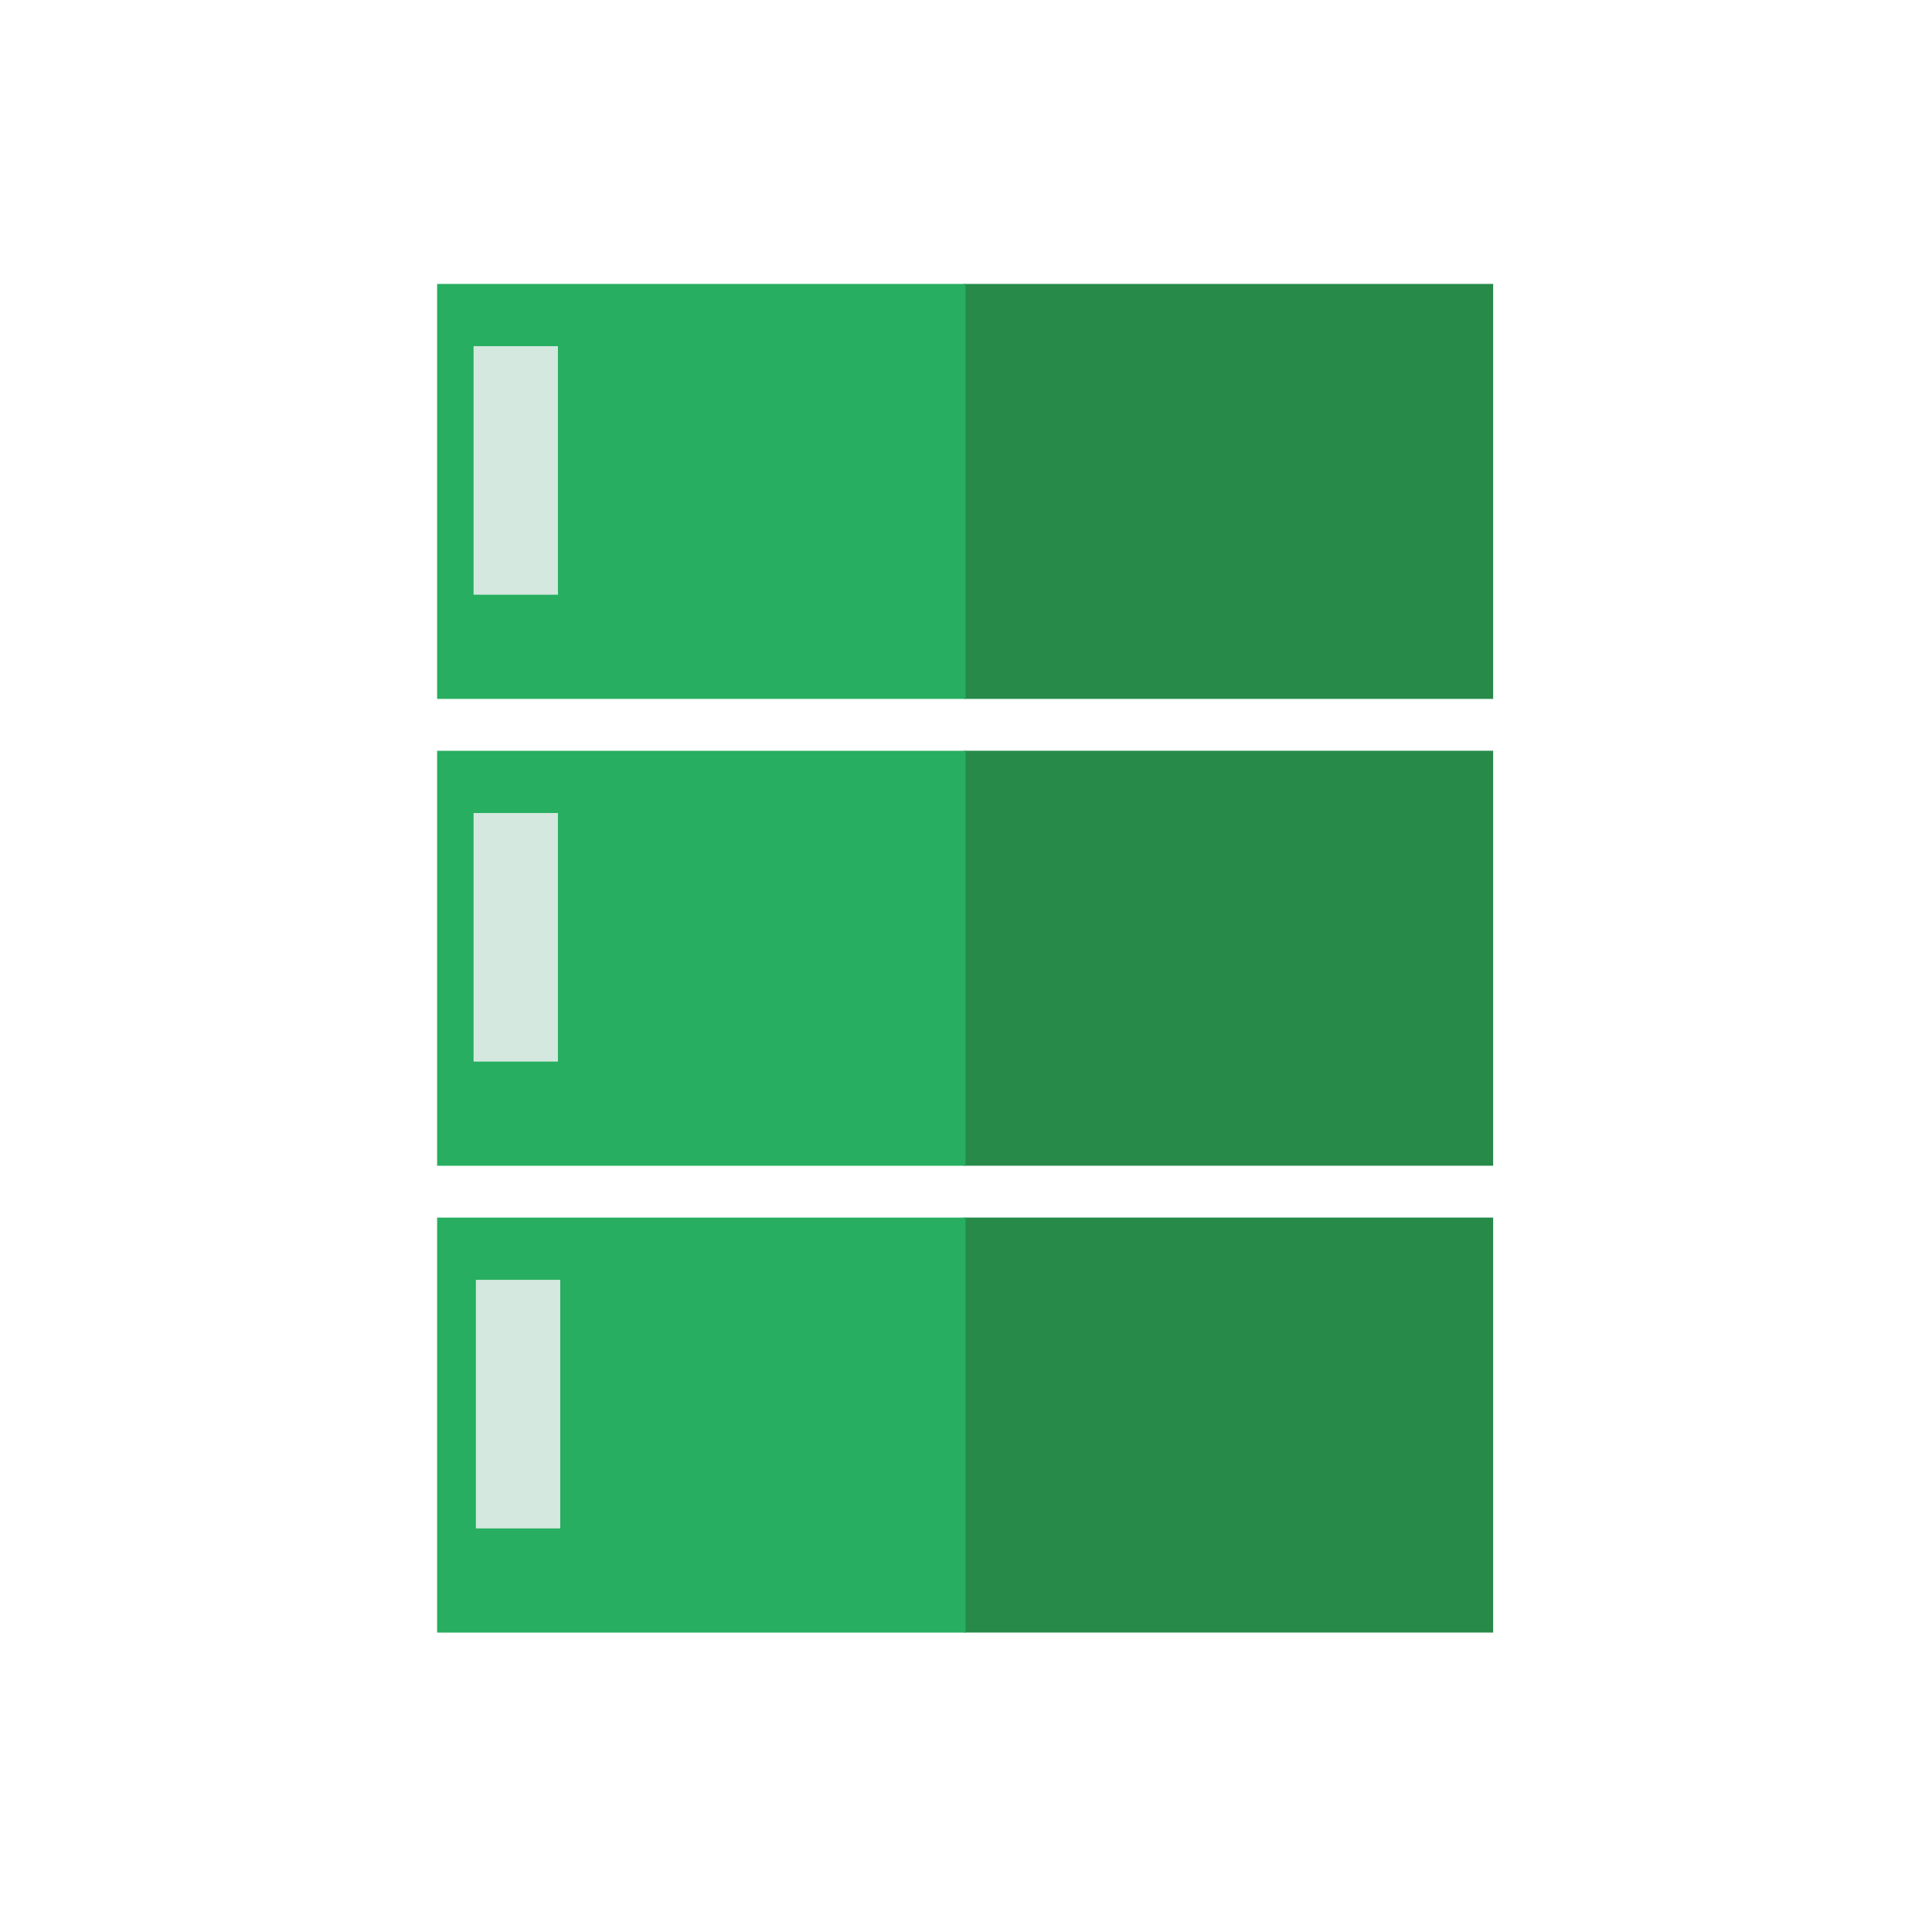
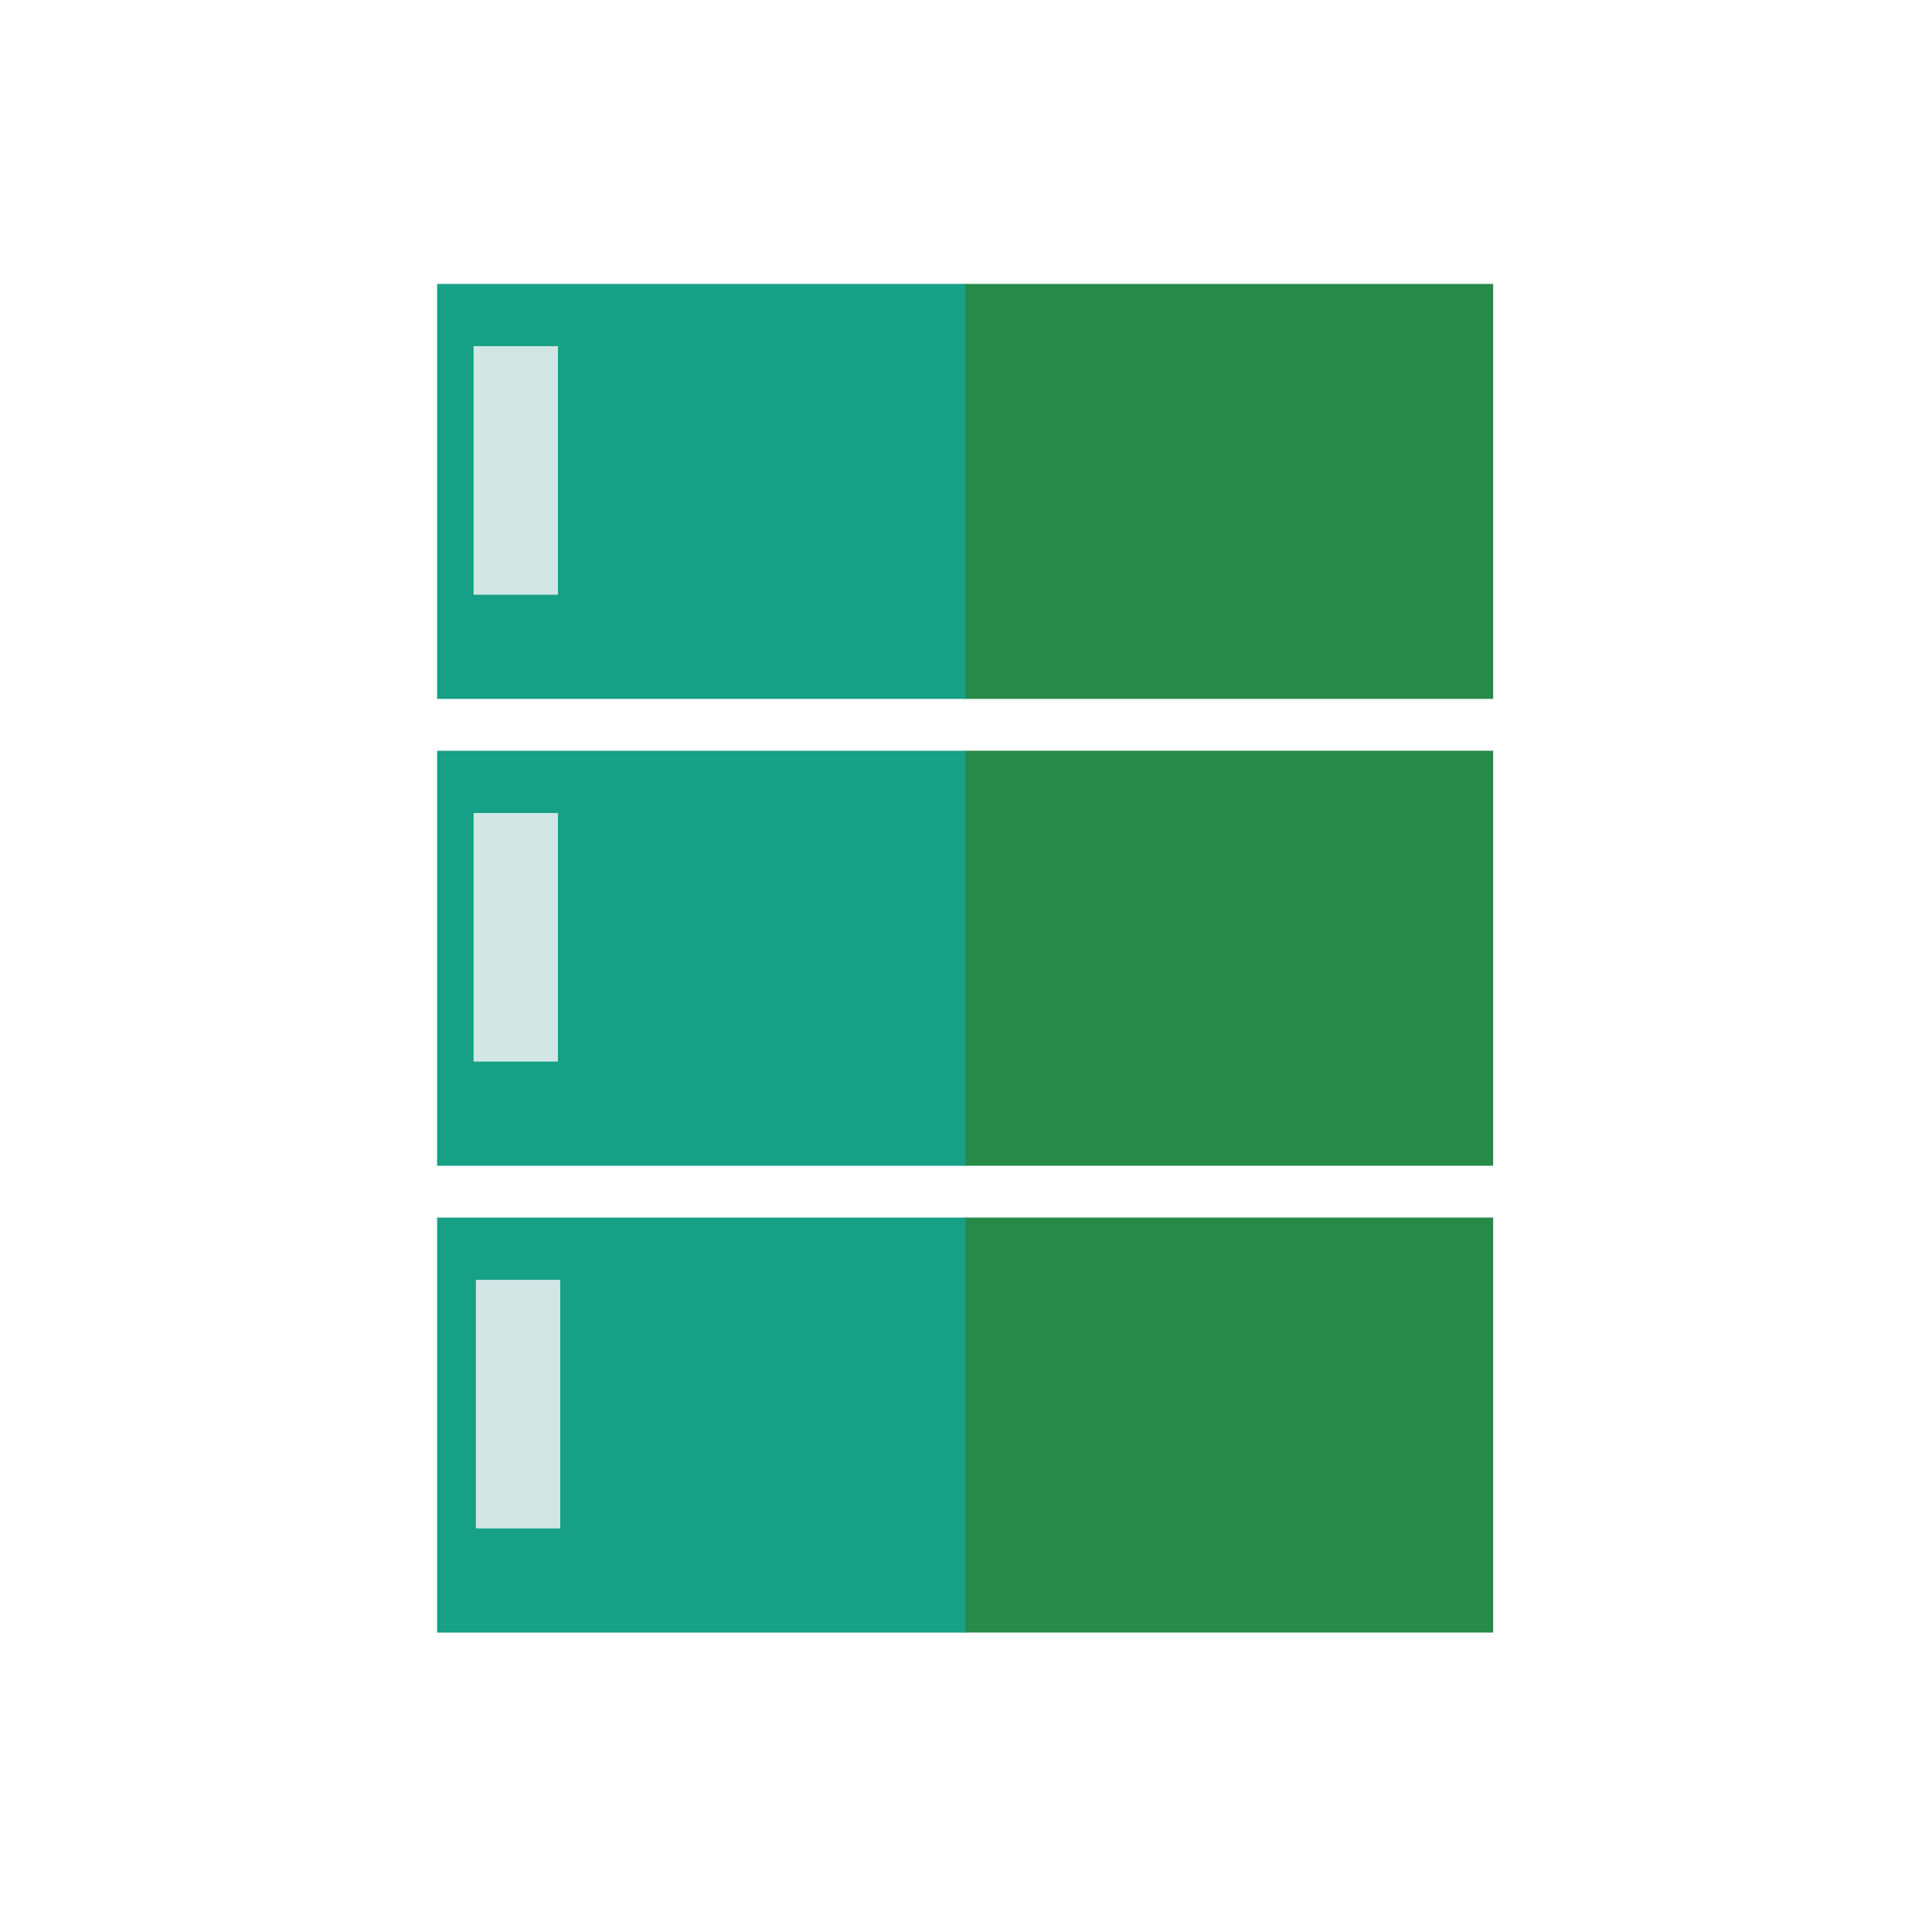
<svg xmlns="http://www.w3.org/2000/svg" width="48" height="48" id="svg3022" version="1.1">
  <defs id="defs3024" />
  <g id="layer1" transform="translate(0,-1004.362)">
    <path style="fill:none;stroke:none" id="path3265" d="m 27.5,1048.862 c 0,1.933 -1.568,3.5 -3.502,3.5 -1.934,0 -3.502,-1.567 -3.502,-3.5 0,-1.933 1.568,-3.5 3.502,-3.5 1.934,0 3.502,1.567 3.502,3.5 z" transform="matrix(1,0,0,1.044447,0,-46.77459)" />
    <path d="m 27.5,1007.862 c 0,1.933 -1.568,3.5 -3.502,3.5 -1.934,0 -3.502,-1.567 -3.502,-3.5 0,-1.933 1.568,-3.5 3.502,-3.5 1.934,0 3.502,1.567 3.502,3.5 z" id="path3267" style="fill:none;stroke:none" transform="matrix(1,0,0,1.242037,0,-243.0924)" />
    <path style="fill:none;fill-opacity:1;fill-rule:evenodd;stroke:none" id="path3269" d="m 11,1028.362 c 0,3.038 -2.464,5.5 -5.504,5.5 -3.04,0 -5.504,-2.463 -5.504,-5.5 0,-3.038 2.464,-5.5 5.504,-5.5 3.04,0 5.504,2.462 5.504,5.5 z" />
    <path d="m 48,1028.362 c 0,3.038 -2.464,5.5 -5.504,5.5 -3.04,0 -5.504,-2.463 -5.504,-5.5 0,-3.038 2.464,-5.5 5.504,-5.5 3.04,0 5.504,2.462 5.504,5.5 z" id="path3271" style="fill:none;fill-opacity:1;fill-rule:evenodd;stroke:none" />
    <path d="m 27.5,1048.862 c 0,1.933 -1.568,3.5 -3.502,3.5 -1.934,0 -3.502,-1.567 -3.502,-3.5 0,-1.933 1.568,-3.5 3.502,-3.5 1.934,0 3.502,1.567 3.502,3.5 z" id="path3293" style="fill:none;stroke:none" transform="matrix(1,0,0,1.044447,0,-46.77459)" />
    <path style="fill:none;stroke:none" id="path3295" d="m 27.5,1007.862 c 0,1.933 -1.568,3.5 -3.502,3.5 -1.934,0 -3.502,-1.567 -3.502,-3.5 0,-1.933 1.568,-3.5 3.502,-3.5 1.934,0 3.502,1.567 3.502,3.5 z" transform="matrix(1,0,0,1.242037,0,-243.0924)" />
    <path d="m 11,1028.362 c 0,3.038 -2.464,5.5 -5.504,5.5 -3.04,0 -5.504,-2.463 -5.504,-5.5 0,-3.038 2.464,-5.5 5.504,-5.5 3.04,0 5.504,2.462 5.504,5.5 z" id="path3297" style="fill:none;fill-opacity:1;fill-rule:evenodd;stroke:none" />
    <path style="fill:none;fill-opacity:1;fill-rule:evenodd;stroke:none" id="path3299" d="m 48,1028.362 c 0,3.038 -2.464,5.5 -5.504,5.5 -3.04,0 -5.504,-2.463 -5.504,-5.5 0,-3.038 2.464,-5.5 5.504,-5.5 3.04,0 5.504,2.462 5.504,5.5 z" />
    <rect id="shape11" stroke-miterlimit="2" width="13.15" height="10.31" x="23.947" y="1011.416" style="fill:#278a49;fill-rule:evenodd;stroke:#003bc3;stroke-width:0;stroke-linecap:square;stroke-linejoin:miter;stroke-miterlimit:2;fill-opacity:1" />
    <rect id="shape21" stroke-miterlimit="2" width="13.15" height="10.31" x="23.947" y="1023.014" style="fill:#278a49;fill-rule:evenodd;stroke:#003bc3;stroke-width:0;stroke-linecap:square;stroke-linejoin:miter;stroke-miterlimit:2;fill-opacity:1" />
    <rect id="shape3" stroke-miterlimit="2" width="13.15" height="10.31" x="23.947" y="1034.612" style="fill:#278a49;fill-rule:evenodd;stroke:#003bc3;stroke-width:0;stroke-linecap:square;stroke-linejoin:miter;stroke-miterlimit:2;fill-opacity:1" />
-     <rect id="rect15" stroke-miterlimit="2" width="13.129" height="10.31" x="10.86" y="1011.416" style="fill:#27ae60;fill-rule:evenodd;stroke:#003bc3;stroke-width:0;stroke-linecap:square;stroke-linejoin:miter;stroke-miterlimit:2;fill-opacity:1" />
-     <rect id="rect17" stroke-miterlimit="2" width="13.129" height="10.31" x="10.86" y="1023.015" style="fill:#27ae60;fill-rule:evenodd;stroke:#003bc3;stroke-width:0;stroke-linecap:square;stroke-linejoin:miter;stroke-miterlimit:2;fill-opacity:1" />
-     <rect id="shape31" stroke-miterlimit="2" width="13.129" height="10.31" x="10.86" y="1034.613" style="fill:#27ae60;fill-rule:evenodd;stroke:#003bc3;stroke-width:0;stroke-linecap:square;stroke-linejoin:miter;stroke-miterlimit:2;fill-opacity:1" />
+     <rect id="rect15" stroke-miterlimit="2" width="13.129" height="10.31" x="10.86" y="1011.416" style="fill:#16a085;fill-rule:evenodd;stroke:#003bc3;stroke-width:0;stroke-linecap:square;stroke-linejoin:miter;stroke-miterlimit:2;fill-opacity:1" />
+     <rect id="rect17" stroke-miterlimit="2" width="13.129" height="10.31" x="10.86" y="1023.015" style="fill:#16a085;fill-rule:evenodd;stroke:#003bc3;stroke-width:0;stroke-linecap:square;stroke-linejoin:miter;stroke-miterlimit:2;fill-opacity:1" />
+     <rect id="shape31" stroke-miterlimit="2" width="13.129" height="10.31" x="10.86" y="1034.613" style="fill:#16a085;fill-rule:evenodd;stroke:#003bc3;stroke-width:0;stroke-linecap:square;stroke-linejoin:miter;stroke-miterlimit:2;fill-opacity:1" />
    <rect id="shape4" stroke-miterlimit="2" width="2.096" height="6.176" x="11.766" y="1012.962" style="fill:#ecf0f1;fill-opacity:0.875;fill-rule:evenodd;stroke:#003bc3;stroke-width:0;stroke-linecap:square;stroke-linejoin:miter;stroke-miterlimit:2" />
    <rect id="shape5" stroke-miterlimit="2" width="2.096" height="6.176" x="11.766" y="1024.561" style="fill:#ecf0f1;fill-opacity:0.875;fill-rule:evenodd;stroke:#003bc3;stroke-width:0;stroke-linecap:square;stroke-linejoin:miter;stroke-miterlimit:2" />
    <rect id="shape6" stroke-miterlimit="2" width="2.096" height="6.176" x="11.823" y="1036.159" style="fill:#ecf0f1;fill-opacity:0.875;fill-rule:evenodd;stroke:#003bc3;stroke-width:0;stroke-linecap:square;stroke-linejoin:miter;stroke-miterlimit:2" />
  </g>
</svg>
